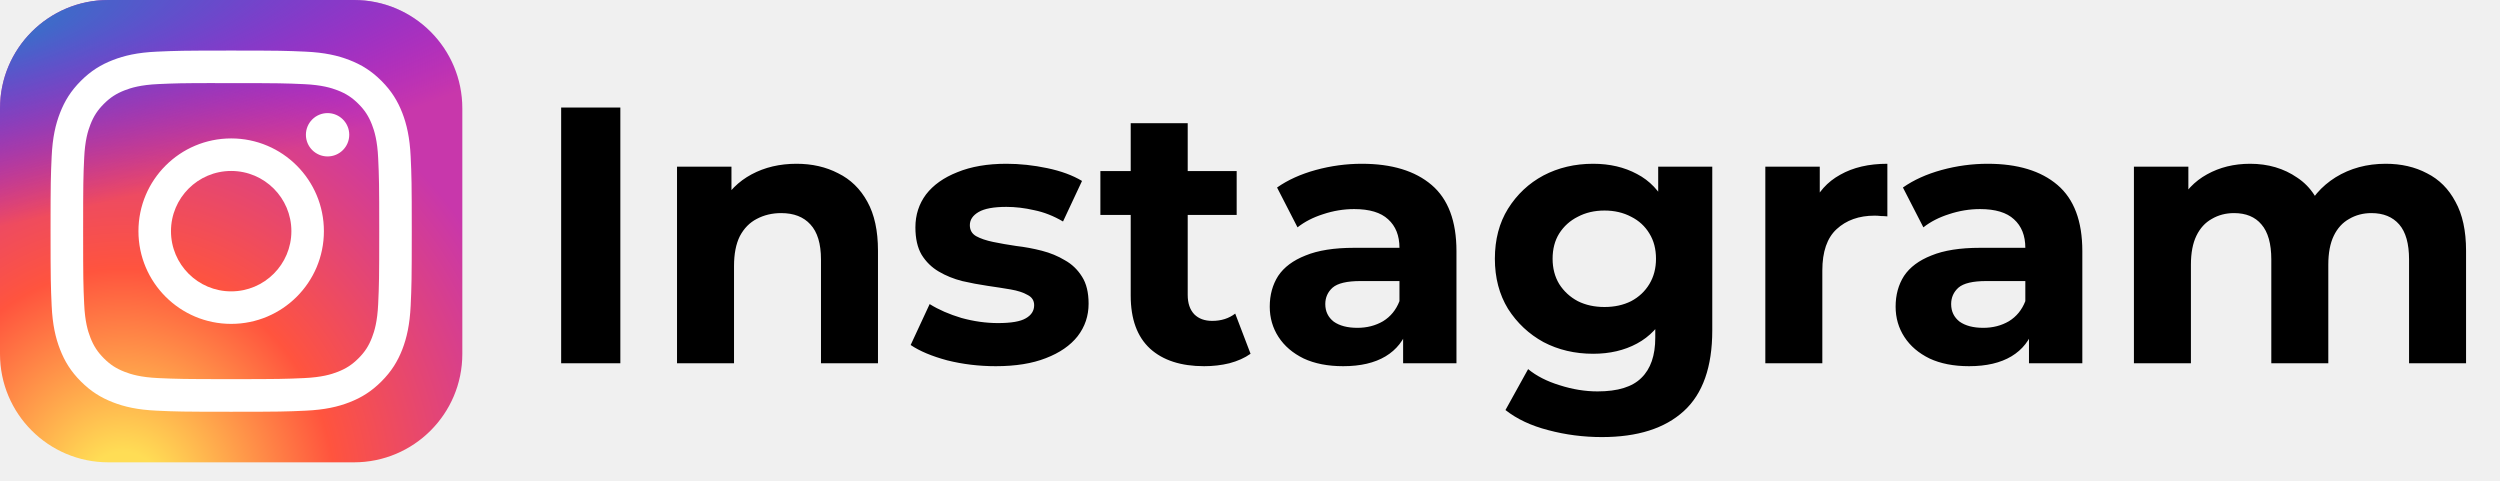
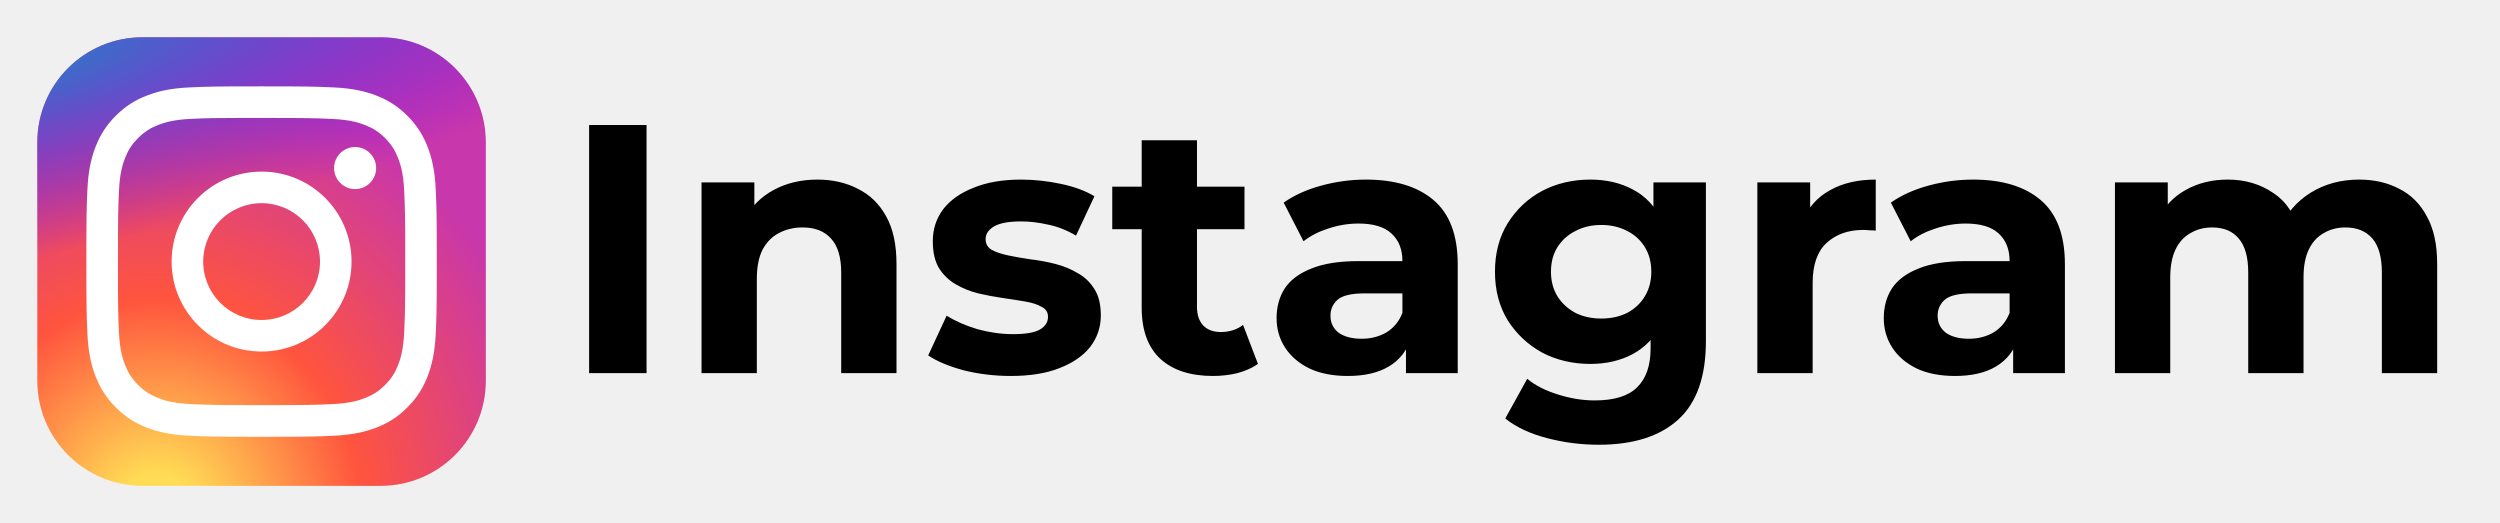
- <svg xmlns="http://www.w3.org/2000/svg" width="130" height="25" viewBox="0 0 130 25" fill="none">
-   <path d="M18.407 0H5.635C2.523 0 0 2.523 0 5.635V18.407C0 21.518 2.523 24.041 5.635 24.041H18.407C21.518 24.041 24.041 21.518 24.041 18.407V5.635C24.041 2.523 21.518 0 18.407 0Z" fill="url(#paint0_radial_1_2)" />
-   <path d="M18.407 0H5.635C2.523 0 0 2.523 0 5.635V18.407C0 21.518 2.523 24.041 5.635 24.041H18.407C21.518 24.041 24.041 21.518 24.041 18.407V5.635C24.041 2.523 21.518 0 18.407 0Z" fill="url(#paint1_radial_1_2)" />
-   <path d="M12.021 2.629C9.471 2.629 9.151 2.641 8.149 2.686C7.149 2.732 6.467 2.89 5.87 3.123C5.252 3.362 4.728 3.683 4.206 4.205C3.684 4.727 3.363 5.251 3.122 5.869C2.889 6.466 2.731 7.149 2.686 8.148C2.641 9.15 2.629 9.47 2.629 12.021C2.629 14.571 2.641 14.89 2.686 15.892C2.732 16.892 2.89 17.574 3.123 18.171C3.363 18.789 3.683 19.313 4.206 19.835C4.727 20.357 5.251 20.679 5.869 20.919C6.466 21.151 7.149 21.309 8.148 21.355C9.15 21.401 9.47 21.412 12.02 21.412C14.571 21.412 14.89 21.401 15.892 21.355C16.892 21.309 17.575 21.151 18.172 20.919C18.79 20.679 19.313 20.357 19.835 19.835C20.357 19.313 20.678 18.789 20.919 18.172C21.149 17.574 21.308 16.892 21.355 15.892C21.4 14.89 21.412 14.571 21.412 12.021C21.412 9.47 21.4 9.15 21.355 8.148C21.308 7.149 21.149 6.466 20.919 5.869C20.678 5.251 20.357 4.727 19.835 4.205C19.312 3.683 18.79 3.362 18.172 3.123C17.573 2.89 16.89 2.732 15.89 2.686C14.889 2.641 14.57 2.629 12.018 2.629H12.021ZM11.179 4.322C11.429 4.321 11.708 4.322 12.021 4.322C14.529 4.322 14.826 4.331 15.816 4.376C16.732 4.418 17.229 4.571 17.56 4.699C17.998 4.869 18.311 5.073 18.639 5.402C18.968 5.73 19.171 6.043 19.342 6.482C19.47 6.812 19.623 7.309 19.665 8.225C19.71 9.215 19.72 9.512 19.72 12.018C19.72 14.525 19.71 14.822 19.665 15.812C19.623 16.728 19.47 17.225 19.342 17.555C19.172 17.994 18.968 18.306 18.639 18.634C18.31 18.963 17.998 19.166 17.56 19.337C17.229 19.466 16.732 19.618 15.816 19.66C14.826 19.705 14.529 19.715 12.021 19.715C9.514 19.715 9.217 19.705 8.227 19.66C7.311 19.618 6.814 19.465 6.483 19.336C6.045 19.166 5.731 18.963 5.403 18.634C5.074 18.305 4.871 17.993 4.7 17.555C4.571 17.224 4.418 16.727 4.377 15.811C4.332 14.821 4.323 14.524 4.323 12.016C4.323 9.508 4.332 9.213 4.377 8.223C4.418 7.307 4.571 6.81 4.7 6.479C4.87 6.041 5.074 5.728 5.403 5.399C5.732 5.07 6.045 4.867 6.483 4.696C6.814 4.567 7.311 4.414 8.227 4.372C9.093 4.333 9.429 4.321 11.179 4.32V4.322ZM17.034 5.881C16.412 5.881 15.907 6.385 15.907 7.008C15.907 7.63 16.412 8.135 17.034 8.135C17.657 8.135 18.161 7.63 18.161 7.008C18.161 6.386 17.657 5.881 17.034 5.881V5.881ZM12.021 7.198C9.358 7.198 7.199 9.357 7.199 12.021C7.199 14.684 9.358 16.842 12.021 16.842C14.685 16.842 16.843 14.684 16.843 12.021C16.843 9.357 14.685 7.198 12.021 7.198H12.021ZM12.021 8.89C13.75 8.89 15.152 10.292 15.152 12.021C15.152 13.749 13.75 15.151 12.021 15.151C10.293 15.151 8.891 13.749 8.891 12.021C8.891 10.292 10.293 8.89 12.021 8.89Z" fill="white" />
-   <path d="M29.18 18.89V5.59H32.258V18.89H29.18ZM41.418 8.516C42.229 8.516 42.951 8.681 43.584 9.01C44.23 9.327 44.737 9.821 45.104 10.492C45.471 11.151 45.655 12 45.655 13.038V18.89H42.691V13.494C42.691 12.671 42.507 12.063 42.14 11.67C41.785 11.278 41.279 11.081 40.62 11.081C40.151 11.081 39.727 11.183 39.347 11.385C38.98 11.575 38.688 11.873 38.473 12.278C38.27 12.684 38.169 13.203 38.169 13.836V18.89H35.205V8.668H38.036V11.499L37.504 10.644C37.871 9.96 38.397 9.435 39.081 9.067C39.765 8.7 40.544 8.516 41.418 8.516ZM51.781 19.042C50.907 19.042 50.065 18.941 49.254 18.738C48.456 18.523 47.822 18.257 47.354 17.94L48.342 15.812C48.81 16.104 49.361 16.344 49.995 16.534C50.641 16.712 51.274 16.8 51.895 16.8C52.579 16.8 53.06 16.718 53.339 16.553C53.63 16.389 53.776 16.161 53.776 15.869C53.776 15.629 53.662 15.451 53.434 15.337C53.218 15.211 52.927 15.116 52.56 15.052C52.193 14.989 51.787 14.926 51.344 14.862C50.913 14.799 50.476 14.717 50.033 14.615C49.59 14.501 49.184 14.337 48.817 14.121C48.45 13.906 48.152 13.615 47.924 13.247C47.709 12.88 47.601 12.405 47.601 11.822C47.601 11.176 47.785 10.606 48.152 10.112C48.532 9.618 49.077 9.232 49.786 8.953C50.495 8.662 51.344 8.516 52.332 8.516C53.029 8.516 53.738 8.592 54.46 8.744C55.182 8.896 55.783 9.118 56.265 9.409L55.277 11.518C54.783 11.227 54.282 11.031 53.776 10.929C53.282 10.815 52.8 10.758 52.332 10.758C51.673 10.758 51.192 10.847 50.888 11.024C50.584 11.202 50.432 11.43 50.432 11.708C50.432 11.962 50.539 12.152 50.755 12.278C50.983 12.405 51.281 12.506 51.648 12.582C52.015 12.658 52.414 12.728 52.845 12.791C53.288 12.842 53.731 12.924 54.175 13.038C54.618 13.152 55.017 13.317 55.372 13.532C55.739 13.735 56.037 14.02 56.265 14.387C56.493 14.742 56.607 15.211 56.607 15.793C56.607 16.427 56.417 16.99 56.037 17.484C55.657 17.966 55.106 18.346 54.384 18.624C53.675 18.903 52.807 19.042 51.781 19.042ZM62.616 19.042C61.412 19.042 60.475 18.738 59.804 18.13C59.132 17.51 58.797 16.591 58.797 15.375V6.407H61.761V15.337C61.761 15.768 61.875 16.104 62.103 16.344C62.331 16.572 62.641 16.686 63.034 16.686C63.502 16.686 63.901 16.56 64.231 16.306L65.029 18.396C64.725 18.612 64.357 18.776 63.927 18.89C63.509 18.992 63.072 19.042 62.616 19.042ZM57.22 11.176V8.896H64.307V11.176H57.22ZM72.962 18.89V16.895L72.772 16.458V12.886C72.772 12.253 72.576 11.759 72.183 11.404C71.803 11.05 71.214 10.872 70.416 10.872C69.872 10.872 69.333 10.961 68.801 11.138C68.282 11.303 67.839 11.531 67.471 11.822L66.407 9.751C66.965 9.359 67.636 9.055 68.421 8.839C69.207 8.624 70.005 8.516 70.815 8.516C72.373 8.516 73.583 8.884 74.444 9.618C75.306 10.353 75.736 11.499 75.736 13.057V18.89H72.962ZM69.846 19.042C69.048 19.042 68.364 18.909 67.794 18.643C67.224 18.365 66.787 17.991 66.483 17.522C66.179 17.054 66.027 16.528 66.027 15.945C66.027 15.337 66.173 14.805 66.464 14.349C66.768 13.893 67.243 13.539 67.889 13.285C68.535 13.019 69.378 12.886 70.416 12.886H73.133V14.615H70.739C70.043 14.615 69.561 14.729 69.295 14.957C69.042 15.185 68.915 15.47 68.915 15.812C68.915 16.192 69.061 16.496 69.352 16.724C69.656 16.94 70.068 17.047 70.587 17.047C71.081 17.047 71.525 16.933 71.917 16.705C72.31 16.465 72.595 16.116 72.772 15.66L73.228 17.028C73.013 17.687 72.62 18.187 72.05 18.529C71.48 18.871 70.746 19.042 69.846 19.042ZM83.3 22.728C82.338 22.728 81.406 22.608 80.507 22.367C79.621 22.139 78.879 21.791 78.284 21.322L79.462 19.194C79.893 19.549 80.438 19.828 81.096 20.03C81.767 20.246 82.426 20.353 83.072 20.353C84.124 20.353 84.883 20.119 85.352 19.65C85.834 19.182 86.074 18.485 86.074 17.56V16.021L86.264 13.456L86.226 10.872V8.668H89.038V17.18C89.038 19.08 88.544 20.48 87.556 21.379C86.568 22.279 85.15 22.728 83.3 22.728ZM82.844 18.396C81.894 18.396 81.033 18.194 80.26 17.788C79.5 17.37 78.886 16.794 78.417 16.059C77.961 15.312 77.733 14.444 77.733 13.456C77.733 12.456 77.961 11.588 78.417 10.853C78.886 10.106 79.5 9.53 80.26 9.124C81.033 8.719 81.894 8.516 82.844 8.516C83.706 8.516 84.466 8.694 85.124 9.048C85.783 9.39 86.296 9.929 86.663 10.663C87.031 11.385 87.214 12.316 87.214 13.456C87.214 14.584 87.031 15.515 86.663 16.249C86.296 16.971 85.783 17.51 85.124 17.864C84.466 18.219 83.706 18.396 82.844 18.396ZM83.433 15.964C83.953 15.964 84.415 15.863 84.82 15.66C85.225 15.445 85.542 15.147 85.77 14.767C85.998 14.387 86.112 13.95 86.112 13.456C86.112 12.95 85.998 12.513 85.77 12.145C85.542 11.765 85.225 11.474 84.82 11.271C84.415 11.056 83.953 10.948 83.433 10.948C82.914 10.948 82.451 11.056 82.046 11.271C81.641 11.474 81.318 11.765 81.077 12.145C80.849 12.513 80.735 12.95 80.735 13.456C80.735 13.95 80.849 14.387 81.077 14.767C81.318 15.147 81.641 15.445 82.046 15.66C82.451 15.863 82.914 15.964 83.433 15.964ZM91.797 18.89V8.668H94.628V11.556L94.229 10.72C94.533 9.998 95.021 9.454 95.692 9.086C96.363 8.706 97.18 8.516 98.143 8.516V11.252C98.016 11.24 97.902 11.233 97.801 11.233C97.7 11.221 97.592 11.214 97.478 11.214C96.667 11.214 96.009 11.449 95.502 11.917C95.008 12.373 94.761 13.089 94.761 14.064V18.89H91.797ZM105.507 18.89V16.895L105.317 16.458V12.886C105.317 12.253 105.121 11.759 104.728 11.404C104.348 11.05 103.759 10.872 102.961 10.872C102.417 10.872 101.878 10.961 101.346 11.138C100.827 11.303 100.384 11.531 100.016 11.822L98.952 9.751C99.51 9.359 100.181 9.055 100.966 8.839C101.752 8.624 102.55 8.516 103.36 8.516C104.918 8.516 106.128 8.884 106.989 9.618C107.851 10.353 108.281 11.499 108.281 13.057V18.89H105.507ZM102.391 19.042C101.593 19.042 100.909 18.909 100.339 18.643C99.769 18.365 99.332 17.991 99.028 17.522C98.724 17.054 98.572 16.528 98.572 15.945C98.572 15.337 98.718 14.805 99.009 14.349C99.313 13.893 99.788 13.539 100.434 13.285C101.08 13.019 101.923 12.886 102.961 12.886H105.678V14.615H103.284C102.588 14.615 102.106 14.729 101.84 14.957C101.587 15.185 101.46 15.47 101.46 15.812C101.46 16.192 101.606 16.496 101.897 16.724C102.201 16.94 102.613 17.047 103.132 17.047C103.626 17.047 104.07 16.933 104.462 16.705C104.855 16.465 105.14 16.116 105.317 15.66L105.773 17.028C105.558 17.687 105.165 18.187 104.595 18.529C104.025 18.871 103.291 19.042 102.391 19.042ZM124.055 8.516C124.866 8.516 125.581 8.681 126.202 9.01C126.835 9.327 127.329 9.821 127.684 10.492C128.051 11.151 128.235 12 128.235 13.038V18.89H125.271V13.494C125.271 12.671 125.1 12.063 124.758 11.67C124.416 11.278 123.935 11.081 123.314 11.081C122.883 11.081 122.497 11.183 122.155 11.385C121.813 11.575 121.547 11.867 121.357 12.259C121.167 12.652 121.072 13.152 121.072 13.76V18.89H118.108V13.494C118.108 12.671 117.937 12.063 117.595 11.67C117.266 11.278 116.791 11.081 116.17 11.081C115.739 11.081 115.353 11.183 115.011 11.385C114.669 11.575 114.403 11.867 114.213 12.259C114.023 12.652 113.928 13.152 113.928 13.76V18.89H110.964V8.668H113.795V11.461L113.263 10.644C113.618 9.948 114.118 9.422 114.764 9.067C115.423 8.7 116.17 8.516 117.006 8.516C117.943 8.516 118.76 8.757 119.457 9.238C120.166 9.707 120.635 10.429 120.863 11.404L119.818 11.119C120.16 10.321 120.705 9.688 121.452 9.219C122.212 8.751 123.08 8.516 124.055 8.516Z" fill="black" />
+ <svg xmlns="http://www.w3.org/2000/svg" width="134" height="28" viewBox="0 0 134 28" fill="none">
+   <path d="M20.407 2H7.635C4.523 2 2 4.523 2 7.635V20.407C2 23.518 4.523 26.041 7.635 26.041H20.407C23.518 26.041 26.041 23.518 26.041 20.407V7.635C26.041 4.523 23.518 2 20.407 2Z" fill="url(#paint0_radial_2_3)" />
+   <path d="M20.407 2H7.635C4.523 2 2 4.523 2 7.635V20.407C2 23.518 4.523 26.041 7.635 26.041H20.407C23.518 26.041 26.041 23.518 26.041 20.407V7.635C26.041 4.523 23.518 2 20.407 2Z" fill="url(#paint1_radial_2_3)" />
+   <path d="M14.021 4.629C11.471 4.629 11.151 4.641 10.149 4.686C9.149 4.732 8.467 4.89 7.87 5.123C7.252 5.362 6.728 5.683 6.206 6.205C5.684 6.727 5.363 7.251 5.122 7.869C4.889 8.466 4.731 9.149 4.686 10.148C4.641 11.15 4.629 11.47 4.629 14.021C4.629 16.571 4.641 16.89 4.686 17.892C4.732 18.892 4.89 19.574 5.123 20.171C5.363 20.789 5.683 21.313 6.206 21.835C6.727 22.357 7.251 22.679 7.869 22.919C8.466 23.151 9.149 23.309 10.148 23.355C11.15 23.401 11.47 23.412 14.02 23.412C16.571 23.412 16.89 23.401 17.892 23.355C18.892 23.309 19.575 23.151 20.172 22.919C20.79 22.679 21.313 22.357 21.835 21.835C22.357 21.313 22.678 20.789 22.919 20.172C23.149 19.574 23.308 18.892 23.355 17.892C23.4 16.89 23.412 16.571 23.412 14.021C23.412 11.47 23.4 11.15 23.355 10.148C23.308 9.149 23.149 8.466 22.919 7.869C22.678 7.251 22.357 6.727 21.835 6.205C21.312 5.683 20.79 5.362 20.172 5.123C19.573 4.89 18.89 4.732 17.89 4.686C16.889 4.641 16.57 4.629 14.018 4.629H14.021ZM13.179 6.322C13.429 6.321 13.708 6.322 14.021 6.322C16.529 6.322 16.826 6.331 17.816 6.376C18.732 6.418 19.229 6.571 19.56 6.699C19.998 6.869 20.311 7.073 20.639 7.402C20.968 7.73 21.171 8.043 21.342 8.482C21.47 8.812 21.623 9.309 21.665 10.225C21.71 11.215 21.72 11.512 21.72 14.018C21.72 16.525 21.71 16.822 21.665 17.812C21.623 18.728 21.47 19.225 21.342 19.555C21.172 19.994 20.968 20.306 20.639 20.634C20.31 20.963 19.998 21.166 19.56 21.337C19.229 21.466 18.732 21.618 17.816 21.66C16.826 21.705 16.529 21.715 14.021 21.715C11.514 21.715 11.217 21.705 10.227 21.66C9.311 21.618 8.814 21.465 8.483 21.336C8.045 21.166 7.731 20.963 7.403 20.634C7.074 20.305 6.871 19.993 6.7 19.555C6.571 19.224 6.418 18.727 6.377 17.811C6.332 16.821 6.323 16.524 6.323 14.016C6.323 11.508 6.332 11.213 6.377 10.223C6.418 9.307 6.571 8.81 6.7 8.479C6.87 8.041 7.074 7.728 7.403 7.399C7.732 7.07 8.045 6.867 8.483 6.696C8.814 6.567 9.311 6.414 10.227 6.372C11.093 6.333 11.429 6.321 13.179 6.32V6.322ZM19.034 7.881C18.412 7.881 17.907 8.385 17.907 9.008C17.907 9.63 18.412 10.135 19.034 10.135C19.657 10.135 20.161 9.63 20.161 9.008C20.161 8.386 19.657 7.881 19.034 7.881V7.881ZM14.021 9.198C11.358 9.198 9.199 11.357 9.199 14.021C9.199 16.684 11.358 18.842 14.021 18.842C16.685 18.842 18.843 16.684 18.843 14.021C18.843 11.357 16.685 9.198 14.021 9.198H14.021ZM14.021 10.89C15.75 10.89 17.152 12.292 17.152 14.021C17.152 15.749 15.75 17.151 14.021 17.151C12.293 17.151 10.891 15.749 10.891 14.021C10.891 12.292 12.293 10.89 14.021 10.89Z" fill="white" />
+   <path d="M31.577 20V6.7H34.655V20H31.577ZM43.815 9.626C44.626 9.626 45.348 9.791 45.981 10.12C46.627 10.437 47.134 10.931 47.501 11.602C47.869 12.261 48.052 13.109 48.052 14.148V20H45.088V14.604C45.088 13.781 44.905 13.173 44.537 12.78C44.183 12.387 43.676 12.191 43.017 12.191C42.549 12.191 42.124 12.292 41.744 12.495C41.377 12.685 41.086 12.983 40.87 13.388C40.668 13.793 40.566 14.313 40.566 14.946V20H37.602V9.778H40.433V12.609L39.901 11.754C40.269 11.07 40.794 10.544 41.478 10.177C42.162 9.81 42.941 9.626 43.815 9.626ZM54.178 20.152C53.304 20.152 52.462 20.051 51.651 19.848C50.853 19.633 50.22 19.367 49.751 19.05L50.739 16.922C51.208 17.213 51.759 17.454 52.392 17.644C53.038 17.821 53.671 17.91 54.292 17.91C54.976 17.91 55.457 17.828 55.736 17.663C56.027 17.498 56.173 17.27 56.173 16.979C56.173 16.738 56.059 16.561 55.831 16.447C55.616 16.32 55.324 16.225 54.957 16.162C54.59 16.099 54.184 16.035 53.741 15.972C53.31 15.909 52.873 15.826 52.43 15.725C51.987 15.611 51.581 15.446 51.214 15.231C50.847 15.016 50.549 14.724 50.321 14.357C50.106 13.99 49.998 13.515 49.998 12.932C49.998 12.286 50.182 11.716 50.549 11.222C50.929 10.728 51.474 10.342 52.183 10.063C52.892 9.772 53.741 9.626 54.729 9.626C55.426 9.626 56.135 9.702 56.857 9.854C57.579 10.006 58.181 10.228 58.662 10.519L57.674 12.628C57.18 12.337 56.68 12.14 56.173 12.039C55.679 11.925 55.198 11.868 54.729 11.868C54.07 11.868 53.589 11.957 53.285 12.134C52.981 12.311 52.829 12.539 52.829 12.818C52.829 13.071 52.937 13.261 53.152 13.388C53.38 13.515 53.678 13.616 54.045 13.692C54.412 13.768 54.811 13.838 55.242 13.901C55.685 13.952 56.129 14.034 56.572 14.148C57.015 14.262 57.414 14.427 57.769 14.642C58.136 14.845 58.434 15.13 58.662 15.497C58.89 15.852 59.004 16.32 59.004 16.903C59.004 17.536 58.814 18.1 58.434 18.594C58.054 19.075 57.503 19.455 56.781 19.734C56.072 20.013 55.204 20.152 54.178 20.152ZM65.013 20.152C63.809 20.152 62.872 19.848 62.201 19.24C61.529 18.619 61.194 17.701 61.194 16.485V7.517H64.158V16.447C64.158 16.878 64.272 17.213 64.5 17.454C64.728 17.682 65.038 17.796 65.431 17.796C65.9 17.796 66.299 17.669 66.628 17.416L67.426 19.506C67.122 19.721 66.754 19.886 66.324 20C65.906 20.101 65.469 20.152 65.013 20.152ZM59.617 12.286V10.006H66.704V12.286H59.617ZM75.36 20V18.005L75.17 17.568V13.996C75.17 13.363 74.973 12.869 74.581 12.514C74.201 12.159 73.612 11.982 72.814 11.982C72.269 11.982 71.731 12.071 71.199 12.248C70.679 12.413 70.236 12.641 69.869 12.932L68.805 10.861C69.362 10.468 70.033 10.164 70.819 9.949C71.604 9.734 72.402 9.626 73.213 9.626C74.771 9.626 75.98 9.993 76.842 10.728C77.703 11.463 78.134 12.609 78.134 14.167V20H75.36ZM72.244 20.152C71.446 20.152 70.762 20.019 70.192 19.753C69.622 19.474 69.185 19.101 68.881 18.632C68.577 18.163 68.425 17.638 68.425 17.055C68.425 16.447 68.57 15.915 68.862 15.459C69.166 15.003 69.641 14.648 70.287 14.395C70.933 14.129 71.775 13.996 72.814 13.996H75.531V15.725H73.137C72.44 15.725 71.959 15.839 71.693 16.067C71.439 16.295 71.313 16.58 71.313 16.922C71.313 17.302 71.458 17.606 71.75 17.834C72.054 18.049 72.465 18.157 72.985 18.157C73.479 18.157 73.922 18.043 74.315 17.815C74.707 17.574 74.992 17.226 75.17 16.77L75.626 18.138C75.41 18.797 75.018 19.297 74.448 19.639C73.878 19.981 73.143 20.152 72.244 20.152ZM85.698 23.838C84.735 23.838 83.804 23.718 82.904 23.477C82.018 23.249 81.277 22.901 80.681 22.432L81.859 20.304C82.29 20.659 82.835 20.937 83.493 21.14C84.165 21.355 84.823 21.463 85.469 21.463C86.521 21.463 87.281 21.229 87.749 20.76C88.231 20.291 88.472 19.595 88.472 18.67V17.131L88.662 14.566L88.624 11.982V9.778H91.436V18.29C91.436 20.19 90.942 21.59 89.954 22.489C88.966 23.388 87.547 23.838 85.698 23.838ZM85.242 19.506C84.291 19.506 83.43 19.303 82.657 18.898C81.897 18.48 81.283 17.904 80.814 17.169C80.359 16.422 80.13 15.554 80.13 14.566C80.13 13.565 80.359 12.698 80.814 11.963C81.283 11.216 81.897 10.639 82.657 10.234C83.43 9.829 84.291 9.626 85.242 9.626C86.103 9.626 86.863 9.803 87.522 10.158C88.18 10.5 88.693 11.038 89.061 11.773C89.428 12.495 89.612 13.426 89.612 14.566C89.612 15.693 89.428 16.624 89.061 17.359C88.693 18.081 88.18 18.619 87.522 18.974C86.863 19.329 86.103 19.506 85.242 19.506ZM85.831 17.074C86.35 17.074 86.812 16.973 87.218 16.77C87.623 16.555 87.939 16.257 88.168 15.877C88.395 15.497 88.51 15.06 88.51 14.566C88.51 14.059 88.395 13.622 88.168 13.255C87.939 12.875 87.623 12.584 87.218 12.381C86.812 12.166 86.35 12.058 85.831 12.058C85.311 12.058 84.849 12.166 84.444 12.381C84.038 12.584 83.715 12.875 83.475 13.255C83.246 13.622 83.132 14.059 83.132 14.566C83.132 15.06 83.246 15.497 83.475 15.877C83.715 16.257 84.038 16.555 84.444 16.77C84.849 16.973 85.311 17.074 85.831 17.074ZM94.194 20V9.778H97.025V12.666L96.626 11.83C96.93 11.108 97.418 10.563 98.089 10.196C98.76 9.816 99.578 9.626 100.54 9.626V12.362C100.414 12.349 100.3 12.343 100.198 12.343C100.097 12.33 99.989 12.324 99.875 12.324C99.064 12.324 98.406 12.558 97.899 13.027C97.405 13.483 97.158 14.199 97.158 15.174V20H94.194ZM107.905 20V18.005L107.715 17.568V13.996C107.715 13.363 107.518 12.869 107.126 12.514C106.746 12.159 106.157 11.982 105.359 11.982C104.814 11.982 104.276 12.071 103.744 12.248C103.224 12.413 102.781 12.641 102.414 12.932L101.35 10.861C101.907 10.468 102.578 10.164 103.364 9.949C104.149 9.734 104.947 9.626 105.758 9.626C107.316 9.626 108.525 9.993 109.387 10.728C110.248 11.463 110.679 12.609 110.679 14.167V20H107.905ZM104.789 20.152C103.991 20.152 103.307 20.019 102.737 19.753C102.167 19.474 101.73 19.101 101.426 18.632C101.122 18.163 100.97 17.638 100.97 17.055C100.97 16.447 101.115 15.915 101.407 15.459C101.711 15.003 102.186 14.648 102.832 14.395C103.478 14.129 104.32 13.996 105.359 13.996H108.076V15.725H105.682C104.985 15.725 104.504 15.839 104.238 16.067C103.984 16.295 103.858 16.58 103.858 16.922C103.858 17.302 104.003 17.606 104.295 17.834C104.599 18.049 105.01 18.157 105.53 18.157C106.024 18.157 106.467 18.043 106.86 17.815C107.252 17.574 107.537 17.226 107.715 16.77L108.171 18.138C107.955 18.797 107.563 19.297 106.993 19.639C106.423 19.981 105.688 20.152 104.789 20.152ZM126.452 9.626C127.263 9.626 127.978 9.791 128.599 10.12C129.232 10.437 129.726 10.931 130.081 11.602C130.448 12.261 130.632 13.109 130.632 14.148V20H127.668V14.604C127.668 13.781 127.497 13.173 127.155 12.78C126.813 12.387 126.332 12.191 125.711 12.191C125.28 12.191 124.894 12.292 124.552 12.495C124.21 12.685 123.944 12.976 123.754 13.369C123.564 13.762 123.469 14.262 123.469 14.87V20H120.505V14.604C120.505 13.781 120.334 13.173 119.992 12.78C119.663 12.387 119.188 12.191 118.567 12.191C118.136 12.191 117.75 12.292 117.408 12.495C117.066 12.685 116.8 12.976 116.61 13.369C116.42 13.762 116.325 14.262 116.325 14.87V20H113.361V9.778H116.192V12.571L115.66 11.754C116.015 11.057 116.515 10.532 117.161 10.177C117.82 9.81 118.567 9.626 119.403 9.626C120.34 9.626 121.157 9.867 121.854 10.348C122.563 10.817 123.032 11.539 123.26 12.514L122.215 12.229C122.557 11.431 123.102 10.798 123.849 10.329C124.609 9.86 125.477 9.626 126.452 9.626Z" fill="black" />
  <defs>
-     <radialGradient id="paint0_radial_1_2" cx="0" cy="0" r="1" gradientUnits="userSpaceOnUse" gradientTransform="translate(6.38592 25.8927) rotate(-90) scale(23.8265 22.1605)">
+     <radialGradient id="paint0_radial_2_3" cx="0" cy="0" r="1" gradientUnits="userSpaceOnUse" gradientTransform="translate(8.38592 27.8927) rotate(-90) scale(23.8265 22.1605)">
      <stop stop-color="#FFDD55" />
      <stop offset="0.1" stop-color="#FFDD55" />
      <stop offset="0.5" stop-color="#FF543E" />
      <stop offset="1" stop-color="#C837AB" />
    </radialGradient>
-     <radialGradient id="paint1_radial_1_2" cx="0" cy="0" r="1" gradientUnits="userSpaceOnUse" gradientTransform="translate(-4.02698 1.7318) rotate(78.681) scale(10.6506 43.902)">
+     <radialGradient id="paint1_radial_2_3" cx="0" cy="0" r="1" gradientUnits="userSpaceOnUse" gradientTransform="translate(-2.02698 3.7318) rotate(78.681) scale(10.6506 43.902)">
      <stop stop-color="#3771C8" />
      <stop offset="0.128" stop-color="#3771C8" />
      <stop offset="1" stop-color="#6600FF" stop-opacity="0" />
    </radialGradient>
  </defs>
</svg>
